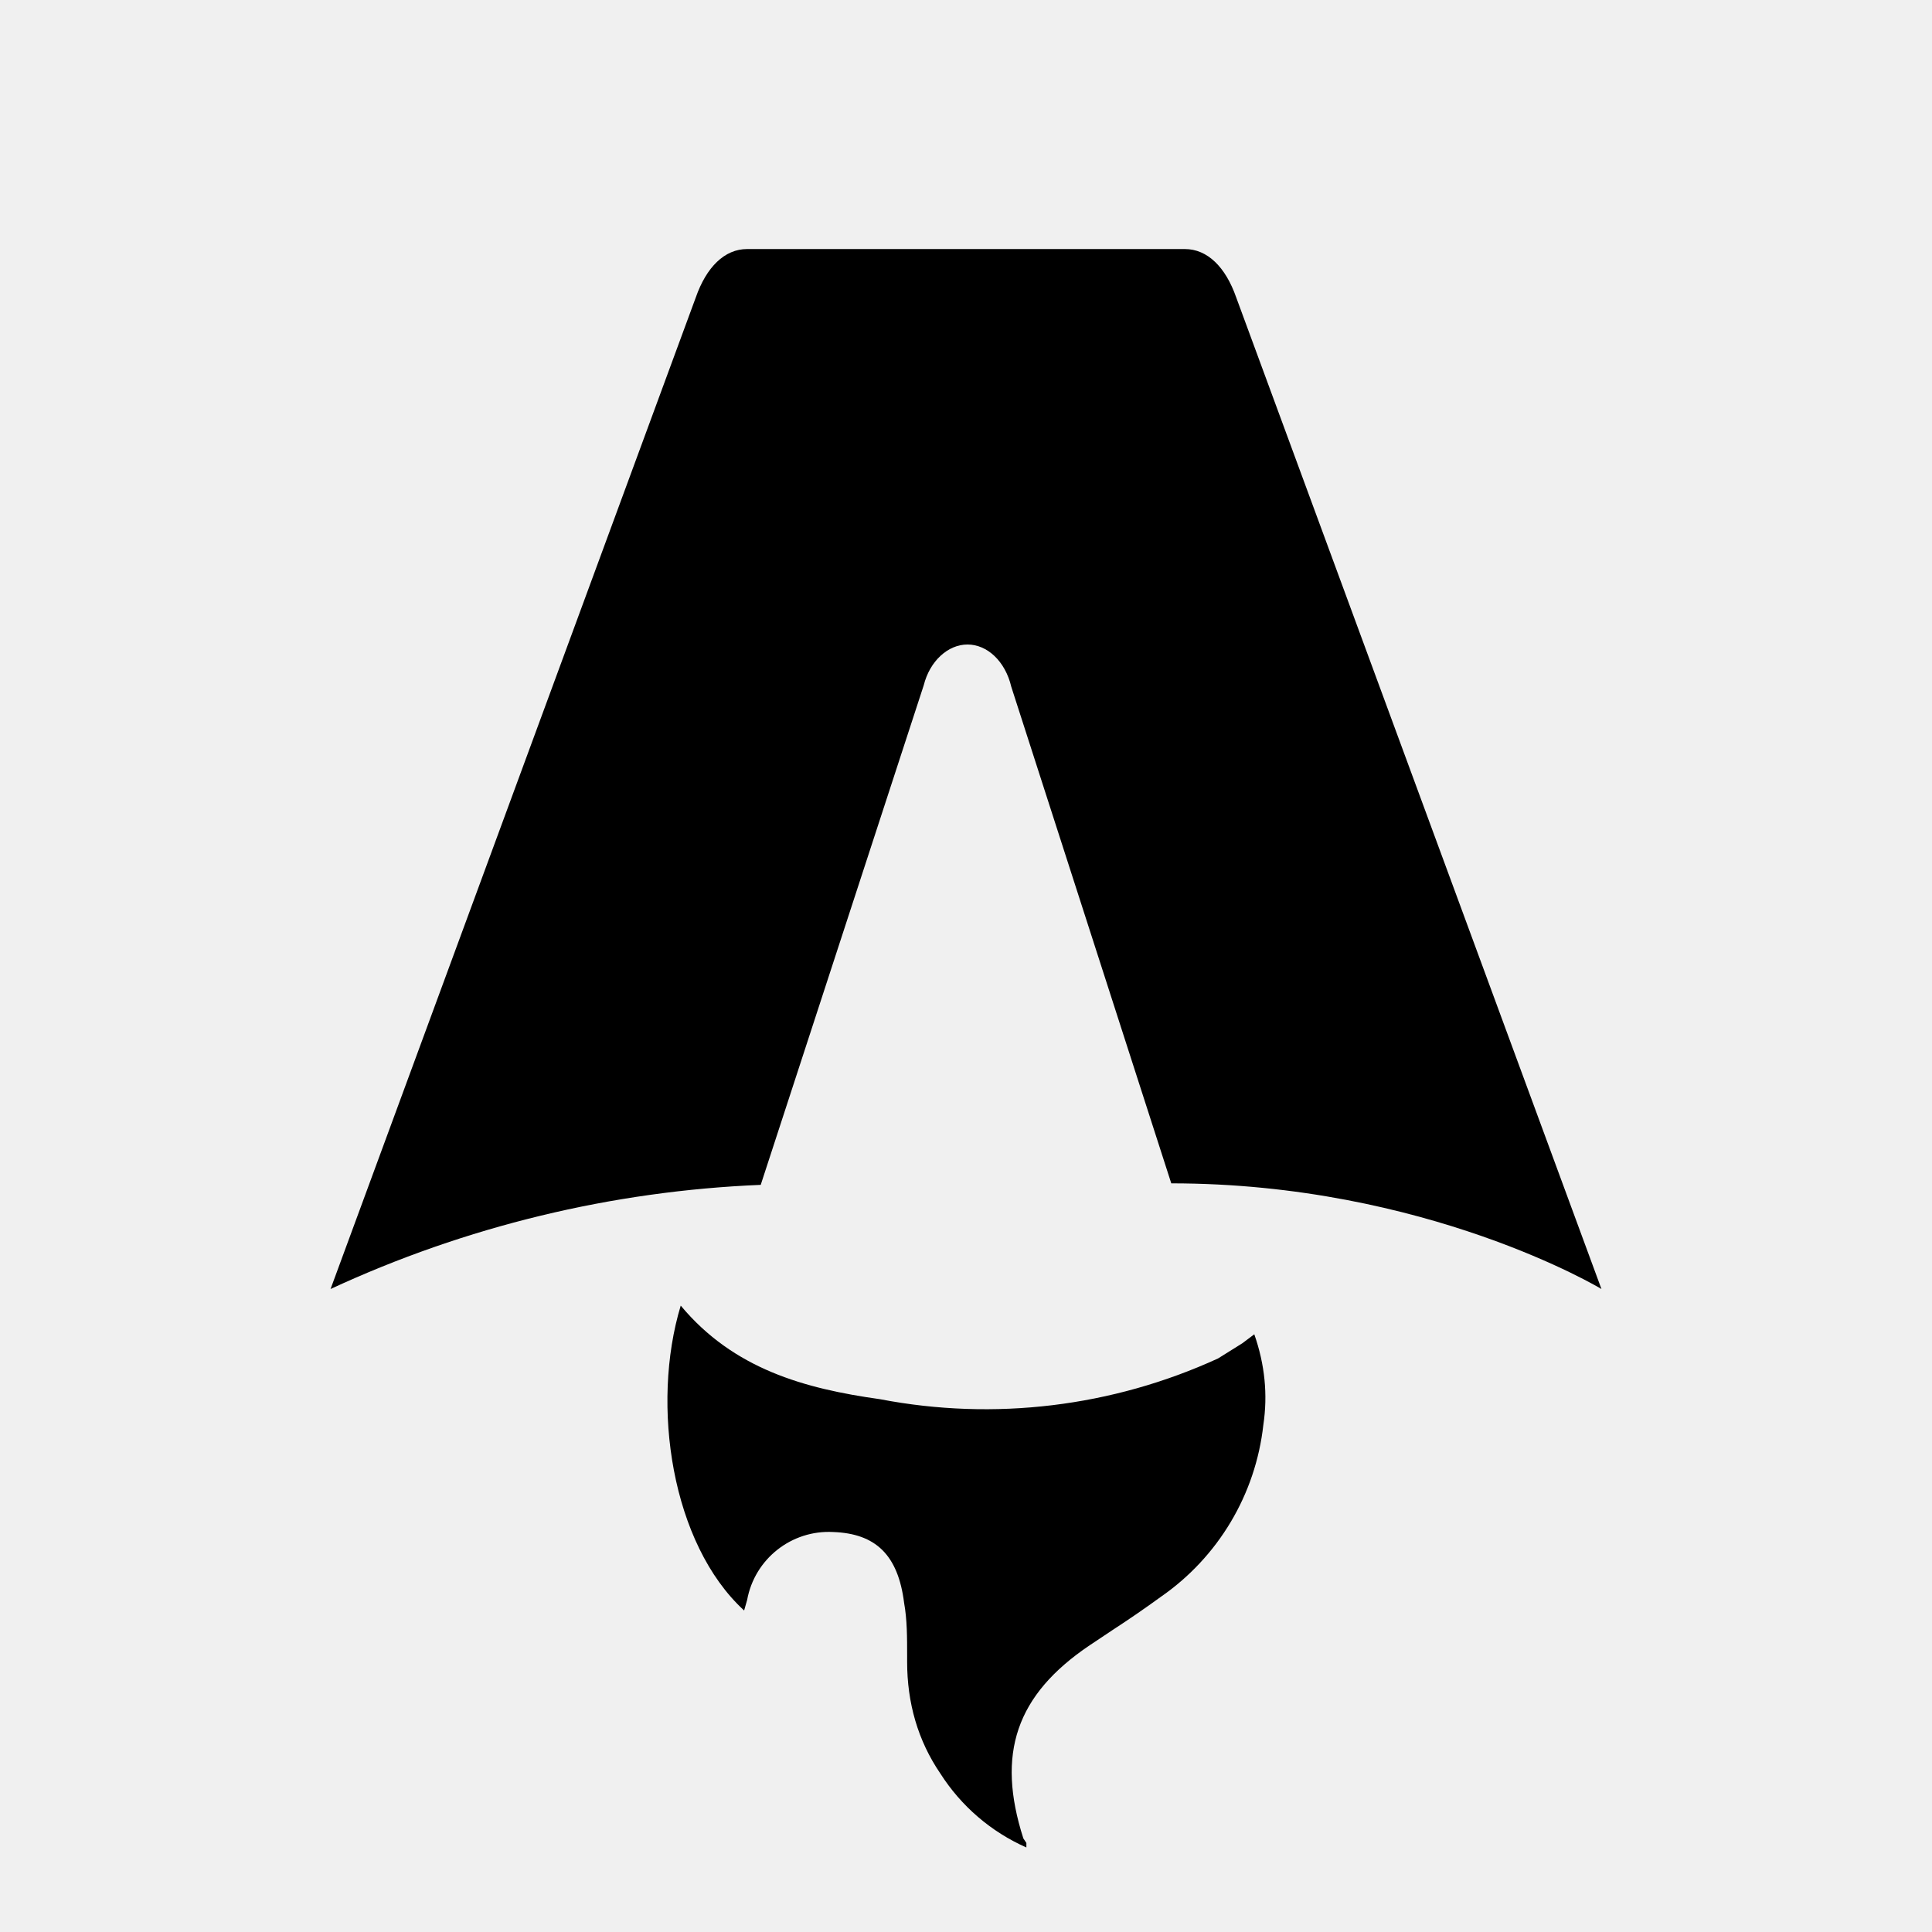
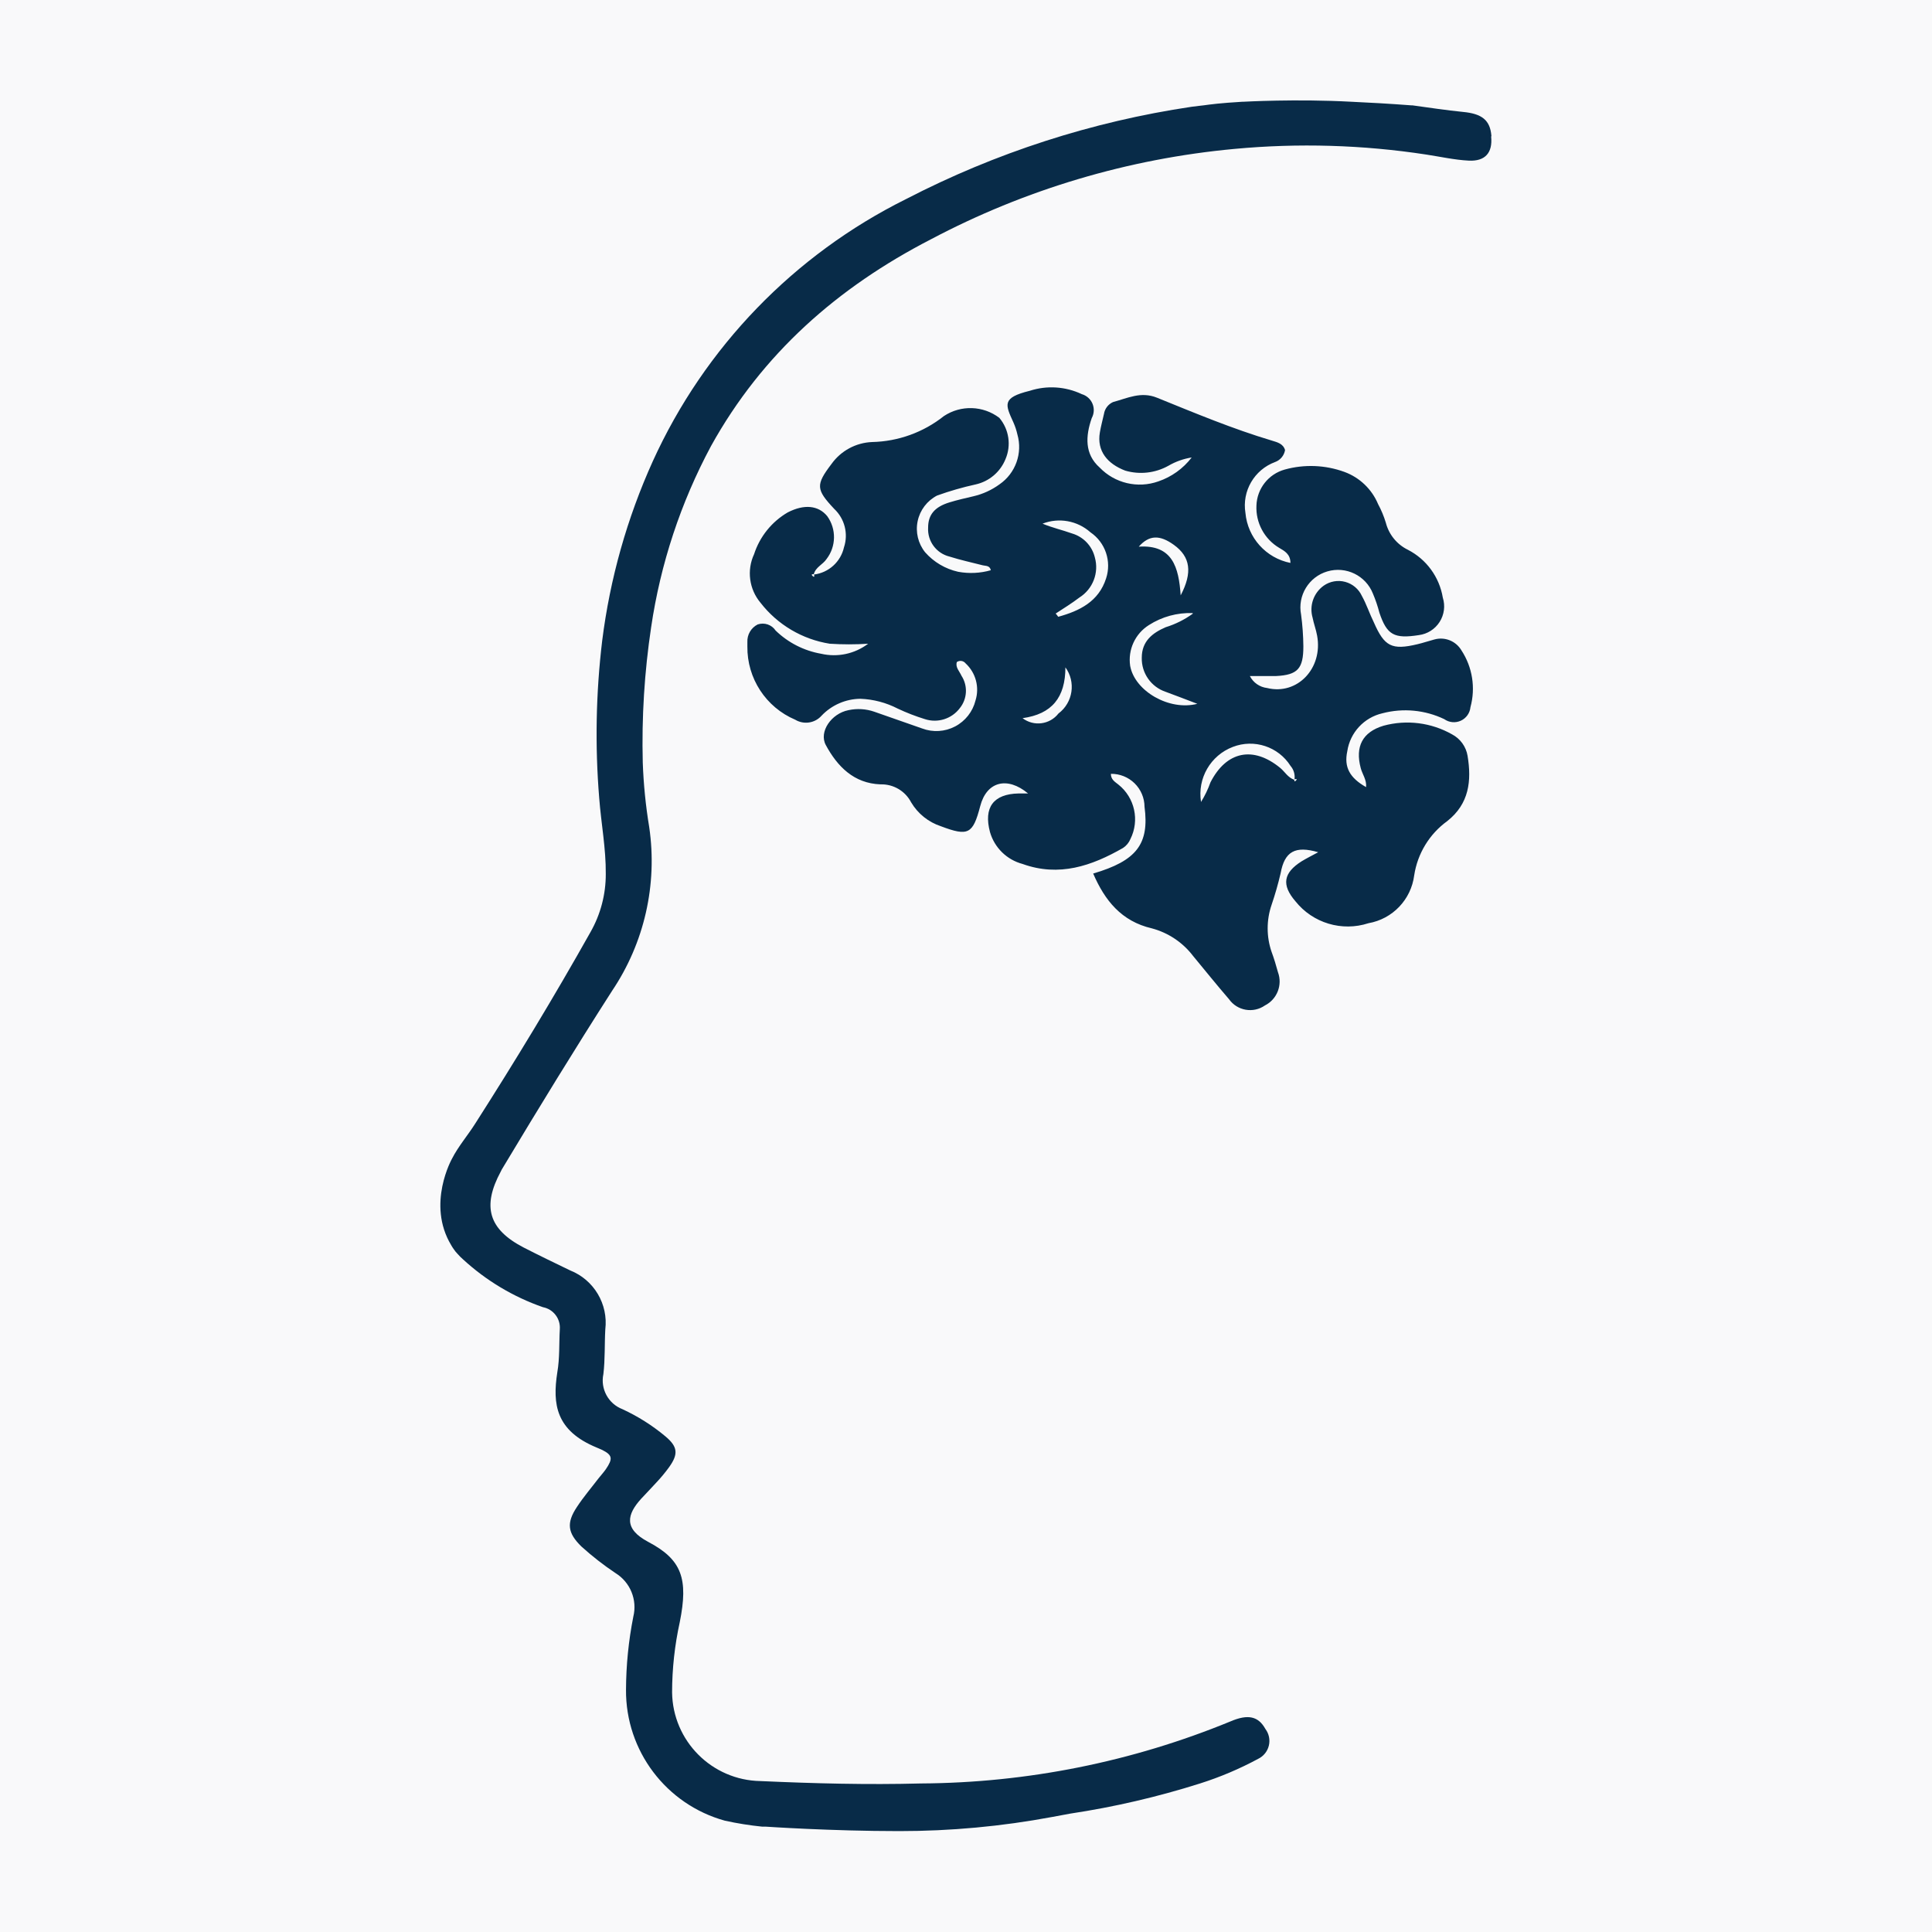
- <svg xmlns="http://www.w3.org/2000/svg" fill="none" viewBox="0 0 128 128">
-   <path d="M50.4 78.5a75.1 75.1 0 0 0-28.5 6.9l24.2-65.7c.7-2 1.9-3.2 3.4-3.2h29c1.5 0 2.7 1.2 3.4 3.2l24.2 65.7s-11.6-7-28.5-7L67 45.5c-.4-1.7-1.6-2.8-2.9-2.8-1.3 0-2.5 1.1-2.9 2.7L50.4 78.5Zm-1.1 28.2Zm-4.2-20.2c-2 6.6-.6 15.8 4.2 20.2a17.5 17.5 0 0 1 .2-.7 5.5 5.5 0 0 1 5.7-4.5c2.8.1 4.3 1.5 4.7 4.7.2 1.1.2 2.3.2 3.5v.4c0 2.7.7 5.2 2.2 7.4a13 13 0 0 0 5.7 4.9v-.3l-.2-.3c-1.8-5.6-.5-9.5 4.4-12.8l1.5-1a73 73 0 0 0 3.2-2.2 16 16 0 0 0 6.8-11.4c.3-2 .1-4-.6-6l-.8.6-1.6 1a37 37 0 0 1-22.4 2.7c-5-.7-9.7-2-13.2-6.2Z" />
-   <style>
-         path { fill: #000; }
-         @media (prefers-color-scheme: dark) {
-             path { fill: #FFF; }
-         }
-     </style>
+ <svg xmlns="http://www.w3.org/2000/svg" viewBox="0 0 161.41 161.41">
+   <defs>
+     <style>.cls-1{fill:#f9f9fa;}.cls-2{fill:#082b48;}</style>
+   </defs>
+   <g id="Layer_2" data-name="Layer 2">
+     <g id="Layer_1-2" data-name="Layer 1">
+       <rect class="cls-1" width="161.41" height="161.41" />
+       <path class="cls-2" d="M68,48a2.94,2.94,0,0,0,2.51-2.27,3.08,3.08,0,0,0-.82-3.22c-1.52-1.62-1.55-2-.22-3.75a4.38,4.38,0,0,1,3.39-1.83,10,10,0,0,0,6-2.17,4,4,0,0,1,4.63.15A3.32,3.32,0,0,1,84,38.37a3.51,3.51,0,0,1-2.48,2.1,25.89,25.89,0,0,0-3.23.93,3.13,3.13,0,0,0-1,4.74,5.18,5.18,0,0,0,2.76,1.63,6,6,0,0,0,2.73-.13c-.09-.4-.41-.35-.67-.41-.93-.24-1.87-.44-2.78-.73a2.35,2.35,0,0,1-1.79-2.42c0-1.07.54-1.73,1.79-2.11.65-.2,1.32-.35,2-.51a6,6,0,0,0,2.18-1A3.79,3.79,0,0,0,85,36.3a5.37,5.37,0,0,0-.33-1c-.68-1.5-1-2.07,1.36-2.65a5.9,5.9,0,0,1,4.35.28,1.39,1.39,0,0,1,.83,2c-.52,1.5-.61,3,.66,4.13a4.65,4.65,0,0,0,4.9,1.16,5.91,5.91,0,0,0,2.79-2,5.59,5.59,0,0,0-1.94.69,4.7,4.7,0,0,1-3.61.41c-1.49-.57-2.39-1.64-2.12-3.2.09-.52.22-1,.34-1.53a1.31,1.31,0,0,1,.76-1c1.2-.32,2.33-.91,3.68-.36,3.16,1.28,6.31,2.6,9.59,3.58.45.14.94.25,1.1.79a1.29,1.29,0,0,1-.83,1,3.87,3.87,0,0,0-2.48,4.25,4.69,4.69,0,0,0,3.76,4.18c0-.74-.5-1-.94-1.26a3.9,3.9,0,0,1-1.9-3.54,3.23,3.23,0,0,1,2.36-3,8.18,8.18,0,0,1,5,.2,4.86,4.86,0,0,1,2.8,2.68,8.44,8.44,0,0,1,.65,1.56,3.48,3.48,0,0,0,1.84,2.26,5.51,5.51,0,0,1,2.92,4,2.42,2.42,0,0,1-2,3.13c-2.06.32-2.67,0-3.3-1.88a11.45,11.45,0,0,0-.54-1.59,3.14,3.14,0,0,0-6,1.76,21.47,21.47,0,0,1,.19,2.65c0,1.85-.46,2.39-2.28,2.48-.68,0-1.36,0-2.19,0a1.86,1.86,0,0,0,1.44,1c2.52.62,4.68-1.64,4.18-4.37-.09-.51-.28-1-.38-1.51a2.45,2.45,0,0,1,.93-2.67,2.15,2.15,0,0,1,3.19.86c.39.7.64,1.48,1,2.21.88,2,1.48,2.34,3.65,1.82.47-.11.93-.27,1.39-.39a2,2,0,0,1,2.28.91,5.85,5.85,0,0,1,.75,4.74,1.39,1.39,0,0,1-2.19,1,7.54,7.54,0,0,0-5.16-.49,3.84,3.84,0,0,0-2.94,3.17c-.29,1.34.21,2.23,1.57,3,.06-.62-.32-1.08-.45-1.6-.47-1.78.14-3,1.91-3.53a7.58,7.58,0,0,1,5.72.72,2.49,2.49,0,0,1,1.3,1.8c.34,2.08.14,4-1.7,5.45a6.87,6.87,0,0,0-2.76,4.53,4.66,4.66,0,0,1-3.82,4,5.59,5.59,0,0,1-6.1-1.83c-1.19-1.38-1-2.38.51-3.34.43-.26.89-.49,1.39-.76-1.92-.56-2.81-.07-3.14,1.76a27.55,27.55,0,0,1-.76,2.65,6.06,6.06,0,0,0,0,3.9c.21.56.38,1.14.54,1.72A2.24,2.24,0,0,1,105.68,84a2.16,2.16,0,0,1-3-.52c-1-1.16-2-2.4-3-3.61a6.41,6.41,0,0,0-3.45-2.31c-2.54-.59-3.93-2.33-4.9-4.58,3.64-1.07,4.7-2.47,4.29-5.58a2.77,2.77,0,0,0-2.81-2.75c0,.48.33.66.63.9a3.7,3.7,0,0,1,1,4.55,1.65,1.65,0,0,1-.61.74c-2.63,1.51-5.35,2.44-8.4,1.34a3.86,3.86,0,0,1-2.72-2.66c-.55-2.06.28-3.19,2.4-3.23h.78c-1.74-1.45-3.47-1-4,1.07-.61,2.33-1,2.53-3.28,1.67a4.54,4.54,0,0,1-2.49-2,2.79,2.79,0,0,0-2.56-1.5c-2.22-.08-3.6-1.49-4.57-3.29-.59-1.1.46-2.63,1.9-2.91a4,4,0,0,1,2.15.13l4,1.4a3.37,3.37,0,0,0,4.46-2.34,3,3,0,0,0-.83-3.1.54.54,0,0,0-.73-.11c-.14.44.22.77.39,1.15a2.31,2.31,0,0,1-.14,2.7,2.63,2.63,0,0,1-2.92.92A17.37,17.37,0,0,1,75,59.2a7.42,7.42,0,0,0-3.12-.82,4.54,4.54,0,0,0-3.24,1.41,1.74,1.74,0,0,1-2.2.34,6.56,6.56,0,0,1-4-6.12c0-.12,0-.24,0-.36a1.57,1.57,0,0,1,.86-1.48,1.3,1.3,0,0,1,1.5.51,7.26,7.26,0,0,0,3.81,1.94,4.73,4.73,0,0,0,3.92-.84,24.85,24.85,0,0,1-3.21,0,9.13,9.13,0,0,1-5.78-3.42A3.81,3.81,0,0,1,63,46.3a6.28,6.28,0,0,1,2.81-3.49c1.38-.71,2.56-.59,3.3.31a3,3,0,0,1-.06,3.59c-.31.46-.91.67-1.06,1.26-.11,0-.27,0-.09.16s.13-.06.1-.16m40.13,17.16c0,.1,0,.23.15.07s-.05-.11-.13-.09a1.42,1.42,0,0,0-.33-1.12A4,4,0,0,0,103,62.4,4.21,4.21,0,0,0,100.34,67a8.49,8.49,0,0,0,.79-1.64c1.33-2.6,3.56-3.06,5.82-1.21.39.32.65.82,1.19,1M99.65,51.22a6.37,6.37,0,0,0-3.66,1,3.43,3.43,0,0,0-1.57,3.41c.38,2.11,3.27,3.78,5.61,3.17-.94-.37-1.8-.68-2.64-1a2.93,2.93,0,0,1-2-2.85c0-1.38.89-2.07,2-2.55a7.77,7.77,0,0,0,2.25-1.12m-11.42,0c.06.08.13.16.19.25,1.78-.49,3.38-1.27,4-3.21a3.38,3.38,0,0,0-1.31-3.85,3.89,3.89,0,0,0-4-.72c.81.34,1.66.53,2.47.82a2.76,2.76,0,0,1,1.9,2,3,3,0,0,1-1.29,3.35c-.63.48-1.31.9-2,1.35m10.46-1.53c1-1.91.82-3.22-.57-4.22-1.18-.85-2.06-.83-2.93.15,2.82-.18,3.34,1.72,3.5,4.07m-9.63,6c0,2.54-1.13,3.92-3.58,4.26a2.15,2.15,0,0,0,3-.39,2.78,2.78,0,0,0,.57-3.87M124.6,11.35c-.11-1.32-.79-1.85-2.38-2-1.42-.14-2.83-.36-4.23-.55h-.1c-1.83-.14-3.5-.23-5-.3-4.6-.25-9,0-9,0h-.09c-1.87.11-2.79.24-2.79.24-.6.09-1.06.12-1.45.18A76.32,76.32,0,0,0,75.7,16.63a45.46,45.46,0,0,0-21.16,21.9,52.15,52.15,0,0,0-4.23,15,65.47,65.47,0,0,0-.25,13.13c.16,2.12.57,4.22.55,6.36a9.75,9.75,0,0,1-1.27,4.84c-3.05,5.43-6.28,10.76-9.63,16-.63,1-1.42,1.91-1.94,2.93,0,0-2.15,3.79-.08,7.23a3,3,0,0,0,.21.33,2.67,2.67,0,0,0,.34.42,4.57,4.57,0,0,0,.44.44,19.19,19.19,0,0,0,6.68,4,1.74,1.74,0,0,1,1.41,1.84c-.07,1.2,0,2.4-.21,3.61-.41,2.65-.13,4.87,3.3,6.28l.46.2c.85.43.89.73.3,1.6-.18.26-.4.5-.6.75-.61.8-1.27,1.57-1.82,2.41-.9,1.35-.77,2.18.37,3.3a24.66,24.66,0,0,0,2.86,2.23,3.34,3.34,0,0,1,1.48,3.64,32.13,32.13,0,0,0-.61,6.11,11.26,11.26,0,0,0,8.26,10.93,27.55,27.55,0,0,0,3.13.5H64s5.41.37,11.12.37a69.3,69.3,0,0,0,12.78-1.18l1.51-.28A70.92,70.92,0,0,0,100.26,149a28.13,28.13,0,0,0,4.86-2.06,1.66,1.66,0,0,0,.6-2.49c-.59-1.06-1.44-1.27-2.93-.63A69,69,0,0,1,76.94,149c-4.47.12-8.94,0-13.41-.2a7.51,7.51,0,0,1-7.38-7.41,27.47,27.47,0,0,1,.64-5.86c.73-3.63.18-5.23-2.63-6.71-2.08-1.1-1.78-2.3-.59-3.61.44-.48.89-.93,1.32-1.41a12.84,12.84,0,0,0,1-1.21c.8-1.11.74-1.72-.3-2.59A16.13,16.13,0,0,0,52,117.73a2.57,2.57,0,0,1-1.59-2.93c.15-1.25.09-2.49.16-3.73a4.7,4.7,0,0,0-2.93-4.93c-1.31-.63-2.61-1.26-3.9-1.92-2.92-1.52-3.48-3.42-1.9-6.35a2.38,2.38,0,0,1,.17-.31c3-5,6-9.9,9.12-14.77a19.44,19.44,0,0,0,3.11-13.68,42.39,42.39,0,0,1-.54-5.4,64.92,64.92,0,0,1,.7-11.31,46.29,46.29,0,0,1,5-15.13C63.68,29.54,70,24,77.76,20a67.52,67.52,0,0,1,25.38-7.56,65.57,65.57,0,0,1,16,.47c1.19.18,2.38.45,3.57.51,1.38.07,2-.67,1.87-2" />
+     </g>
+   </g>
</svg>
